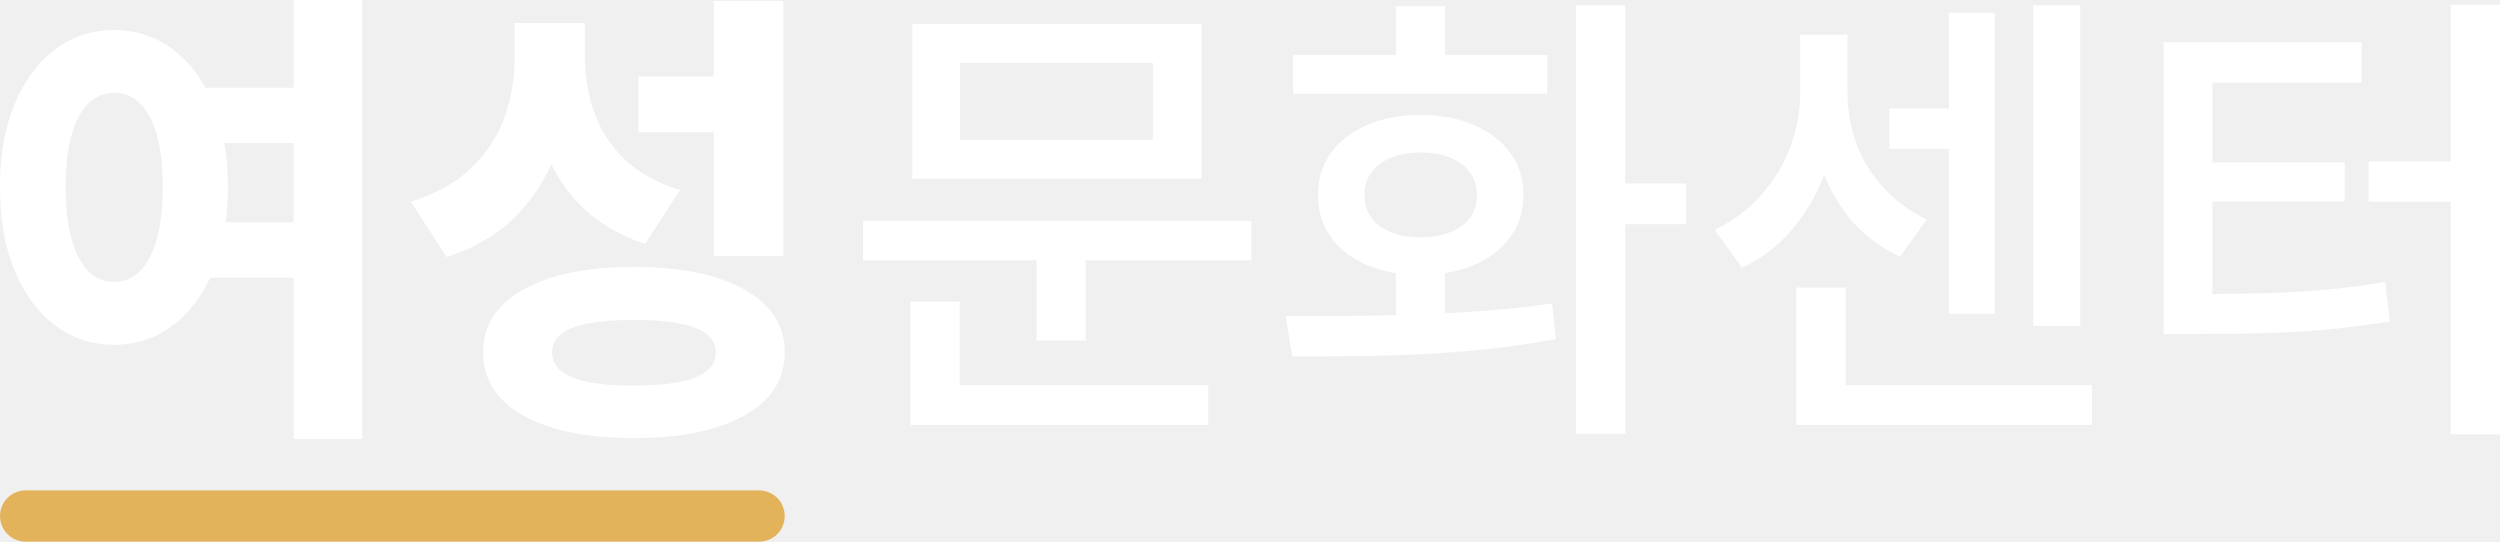
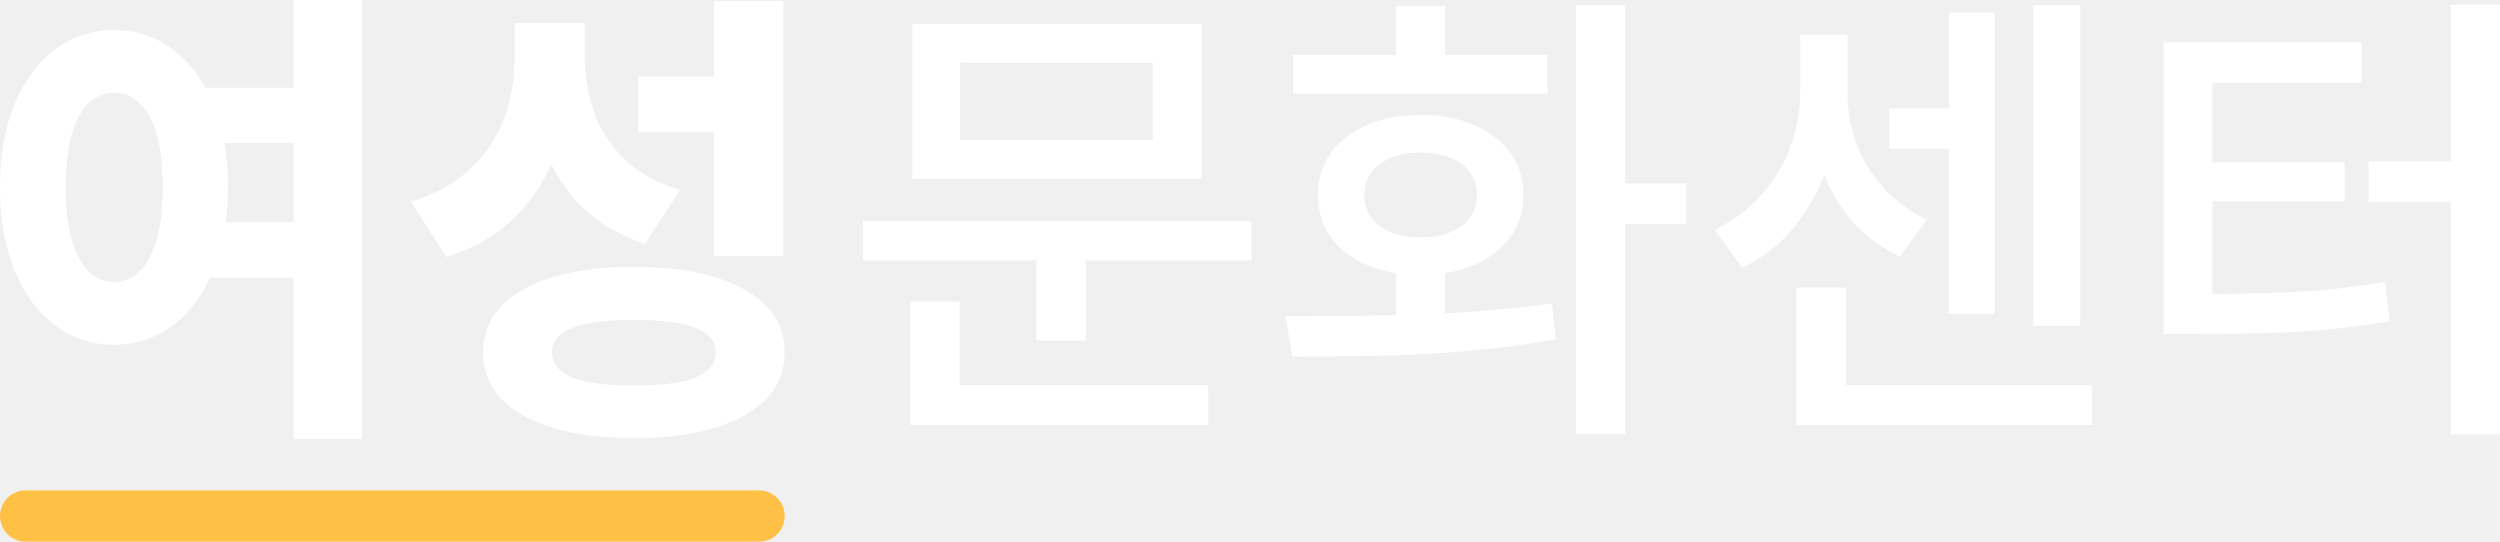
<svg xmlns="http://www.w3.org/2000/svg" viewBox="3.33 -53.89 341.11 73.90" role="img" aria-label="여성문화센터">
  <path d="M29.056 -41.92H44.8V-34.368H29.056ZM29.056 -23.552H44.8V-16.0H29.056ZM18.88 -49.792Q23.36 -49.792 26.88 -47.168Q30.4 -44.544 32.416 -39.744Q34.432 -34.944 34.432 -28.416Q34.432 -21.76 32.416 -16.928Q30.4 -12.096 26.88 -9.472Q23.36 -6.848 18.88 -6.848Q14.4 -6.848 10.88 -9.472Q7.36 -12.096 5.344 -16.928Q3.328 -21.76 3.328 -28.416Q3.328 -34.944 5.344 -39.744Q7.36 -44.544 10.88 -47.168Q14.4 -49.792 18.88 -49.792ZM18.88 -41.216Q16.896 -41.216 15.424 -39.808Q13.952 -38.4 13.12 -35.552Q12.288 -32.704 12.288 -28.416Q12.288 -24.064 13.12 -21.184Q13.952 -18.304 15.424 -16.864Q16.896 -15.424 18.88 -15.424Q20.928 -15.424 22.4 -16.864Q23.872 -18.304 24.704 -21.184Q25.536 -24.064 25.536 -28.416Q25.536 -32.704 24.704 -35.552Q23.872 -38.4 22.4 -39.808Q20.928 -41.216 18.88 -41.216ZM43.392 -53.888H52.736V6.016H43.392ZM73.536 -50.752H81.408V-45.632Q81.408 -39.616 79.648 -34.24Q77.888 -28.864 74.144 -24.832Q70.4 -20.8 64.256 -18.816L59.392 -26.368Q64.64 -28.032 67.712 -31.04Q70.784 -34.048 72.16 -37.888Q73.536 -41.728 73.536 -45.632ZM75.584 -50.752H83.136V-46.08Q83.136 -42.24 84.384 -38.624Q85.632 -35.008 88.48 -32.224Q91.328 -29.44 96.128 -27.968L91.328 -20.608Q85.632 -22.528 82.144 -26.272Q78.656 -30.016 77.12 -35.136Q75.584 -40.256 75.584 -46.08ZM100.736 -53.76H110.208V-18.944H100.736ZM89.792 -17.472Q99.328 -17.472 104.864 -14.4Q110.4 -11.328 110.4 -5.824Q110.4 -0.256 104.864 2.816Q99.328 5.888 89.792 5.888Q80.256 5.888 74.752 2.816Q69.248 -0.256 69.248 -5.824Q69.248 -11.328 74.752 -14.4Q80.256 -17.472 89.792 -17.472ZM89.792 -10.24Q86.08 -10.24 83.616 -9.76Q81.152 -9.28 79.904 -8.32Q78.656 -7.36 78.656 -5.824Q78.656 -4.288 79.904 -3.264Q81.152 -2.24 83.616 -1.76Q86.08 -1.28 89.792 -1.28Q93.568 -1.28 96.032 -1.76Q98.496 -2.24 99.744 -3.264Q100.992 -4.288 100.992 -5.824Q100.992 -7.36 99.744 -8.32Q98.496 -9.28 96.032 -9.76Q93.568 -10.24 89.792 -10.24ZM90.432 -43.456H102.016V-35.84H90.432Z" fill="#FFFFFF" />
  <path d="M121.08 -23.744H174.072V-18.368H121.08ZM144.76 -20.416H151.48V-7.424H144.76ZM127.8 -50.624H167.288V-29.504H127.8ZM160.632 -45.312H134.328V-34.816H160.632ZM127.544 -1.344H168.184V4.096H127.544ZM127.544 -12.736H134.264V0.512H127.544ZM193.784 -18.432H200.504V-8.96H193.784ZM218.36 -53.184H225.08V5.312H218.36ZM222.84 -28.864H233.4V-23.296H222.84ZM179.64 -5.248 178.744 -10.752Q183.928 -10.752 190.072 -10.816Q196.216 -10.88 202.68 -11.264Q209.144 -11.648 215.096 -12.48L215.608 -7.616Q209.4 -6.464 203.0 -5.952Q196.6 -5.44 190.648 -5.344Q184.696 -5.248 179.64 -5.248ZM179.768 -46.4H214.456V-41.088H179.768ZM197.176 -38.208Q201.272 -38.208 204.44 -36.832Q207.608 -35.456 209.4 -33.024Q211.192 -30.592 211.192 -27.264Q211.192 -24.0 209.4 -21.536Q207.608 -19.072 204.44 -17.728Q201.272 -16.384 197.176 -16.384Q193.016 -16.384 189.848 -17.728Q186.68 -19.072 184.92 -21.536Q183.16 -24.0 183.16 -27.264Q183.16 -30.592 184.92 -33.024Q186.68 -35.456 189.848 -36.832Q193.016 -38.208 197.176 -38.208ZM197.176 -33.088Q193.72 -33.088 191.608 -31.52Q189.496 -29.952 189.496 -27.264Q189.496 -24.576 191.608 -23.04Q193.72 -21.504 197.176 -21.504Q200.632 -21.504 202.744 -23.04Q204.856 -24.576 204.856 -27.264Q204.856 -29.952 202.744 -31.52Q200.632 -33.088 197.176 -33.088ZM193.784 -53.056H200.504V-42.624H193.784ZM261.112 -39.104H271.352V-33.6H261.112ZM280.76 -53.184H287.16V-9.408H280.76ZM269.24 -52.16H275.512V-11.072H269.24ZM248.44 -1.344H288.76V4.096H248.44ZM248.44 -14.656H255.16V1.92H248.44ZM248.952 -49.152H254.2V-41.088Q254.2 -36.224 252.76 -31.584Q251.32 -26.944 248.376 -23.2Q245.432 -19.456 241.016 -17.344L237.304 -22.528Q241.208 -24.448 243.8 -27.456Q246.392 -30.464 247.672 -34.016Q248.952 -37.568 248.952 -41.088ZM250.232 -49.152H255.416V-41.088Q255.416 -37.632 256.6 -34.368Q257.784 -31.104 260.216 -28.384Q262.648 -25.664 266.232 -23.936L262.584 -18.88Q258.36 -20.8 255.608 -24.224Q252.856 -27.648 251.544 -32.032Q250.232 -36.416 250.232 -41.088ZM337.72 -53.248H344.44V5.376H337.72ZM326.52 -31.872H338.616V-26.368H326.52ZM298.552 -13.76H303.096Q308.344 -13.76 312.6 -13.888Q316.856 -14.016 320.76 -14.368Q324.664 -14.72 328.76 -15.424L329.4 -10.048Q325.176 -9.344 321.176 -8.96Q317.176 -8.576 312.792 -8.448Q308.408 -8.32 303.096 -8.32H298.552ZM298.552 -48.128H325.56V-42.624H305.208V-12.032H298.552ZM303.544 -31.744H323.256V-26.432H303.544Z" fill="#FFFFFF" />
-   <rect x="3.33" y="13.02" width="107.07" height="7" rx="3.5" fill="#E3B35C" />
+   <rect x="3.33" y="13.02" width="107.07" height="7" rx="3.5" fill="#FFC145" />
</svg>
